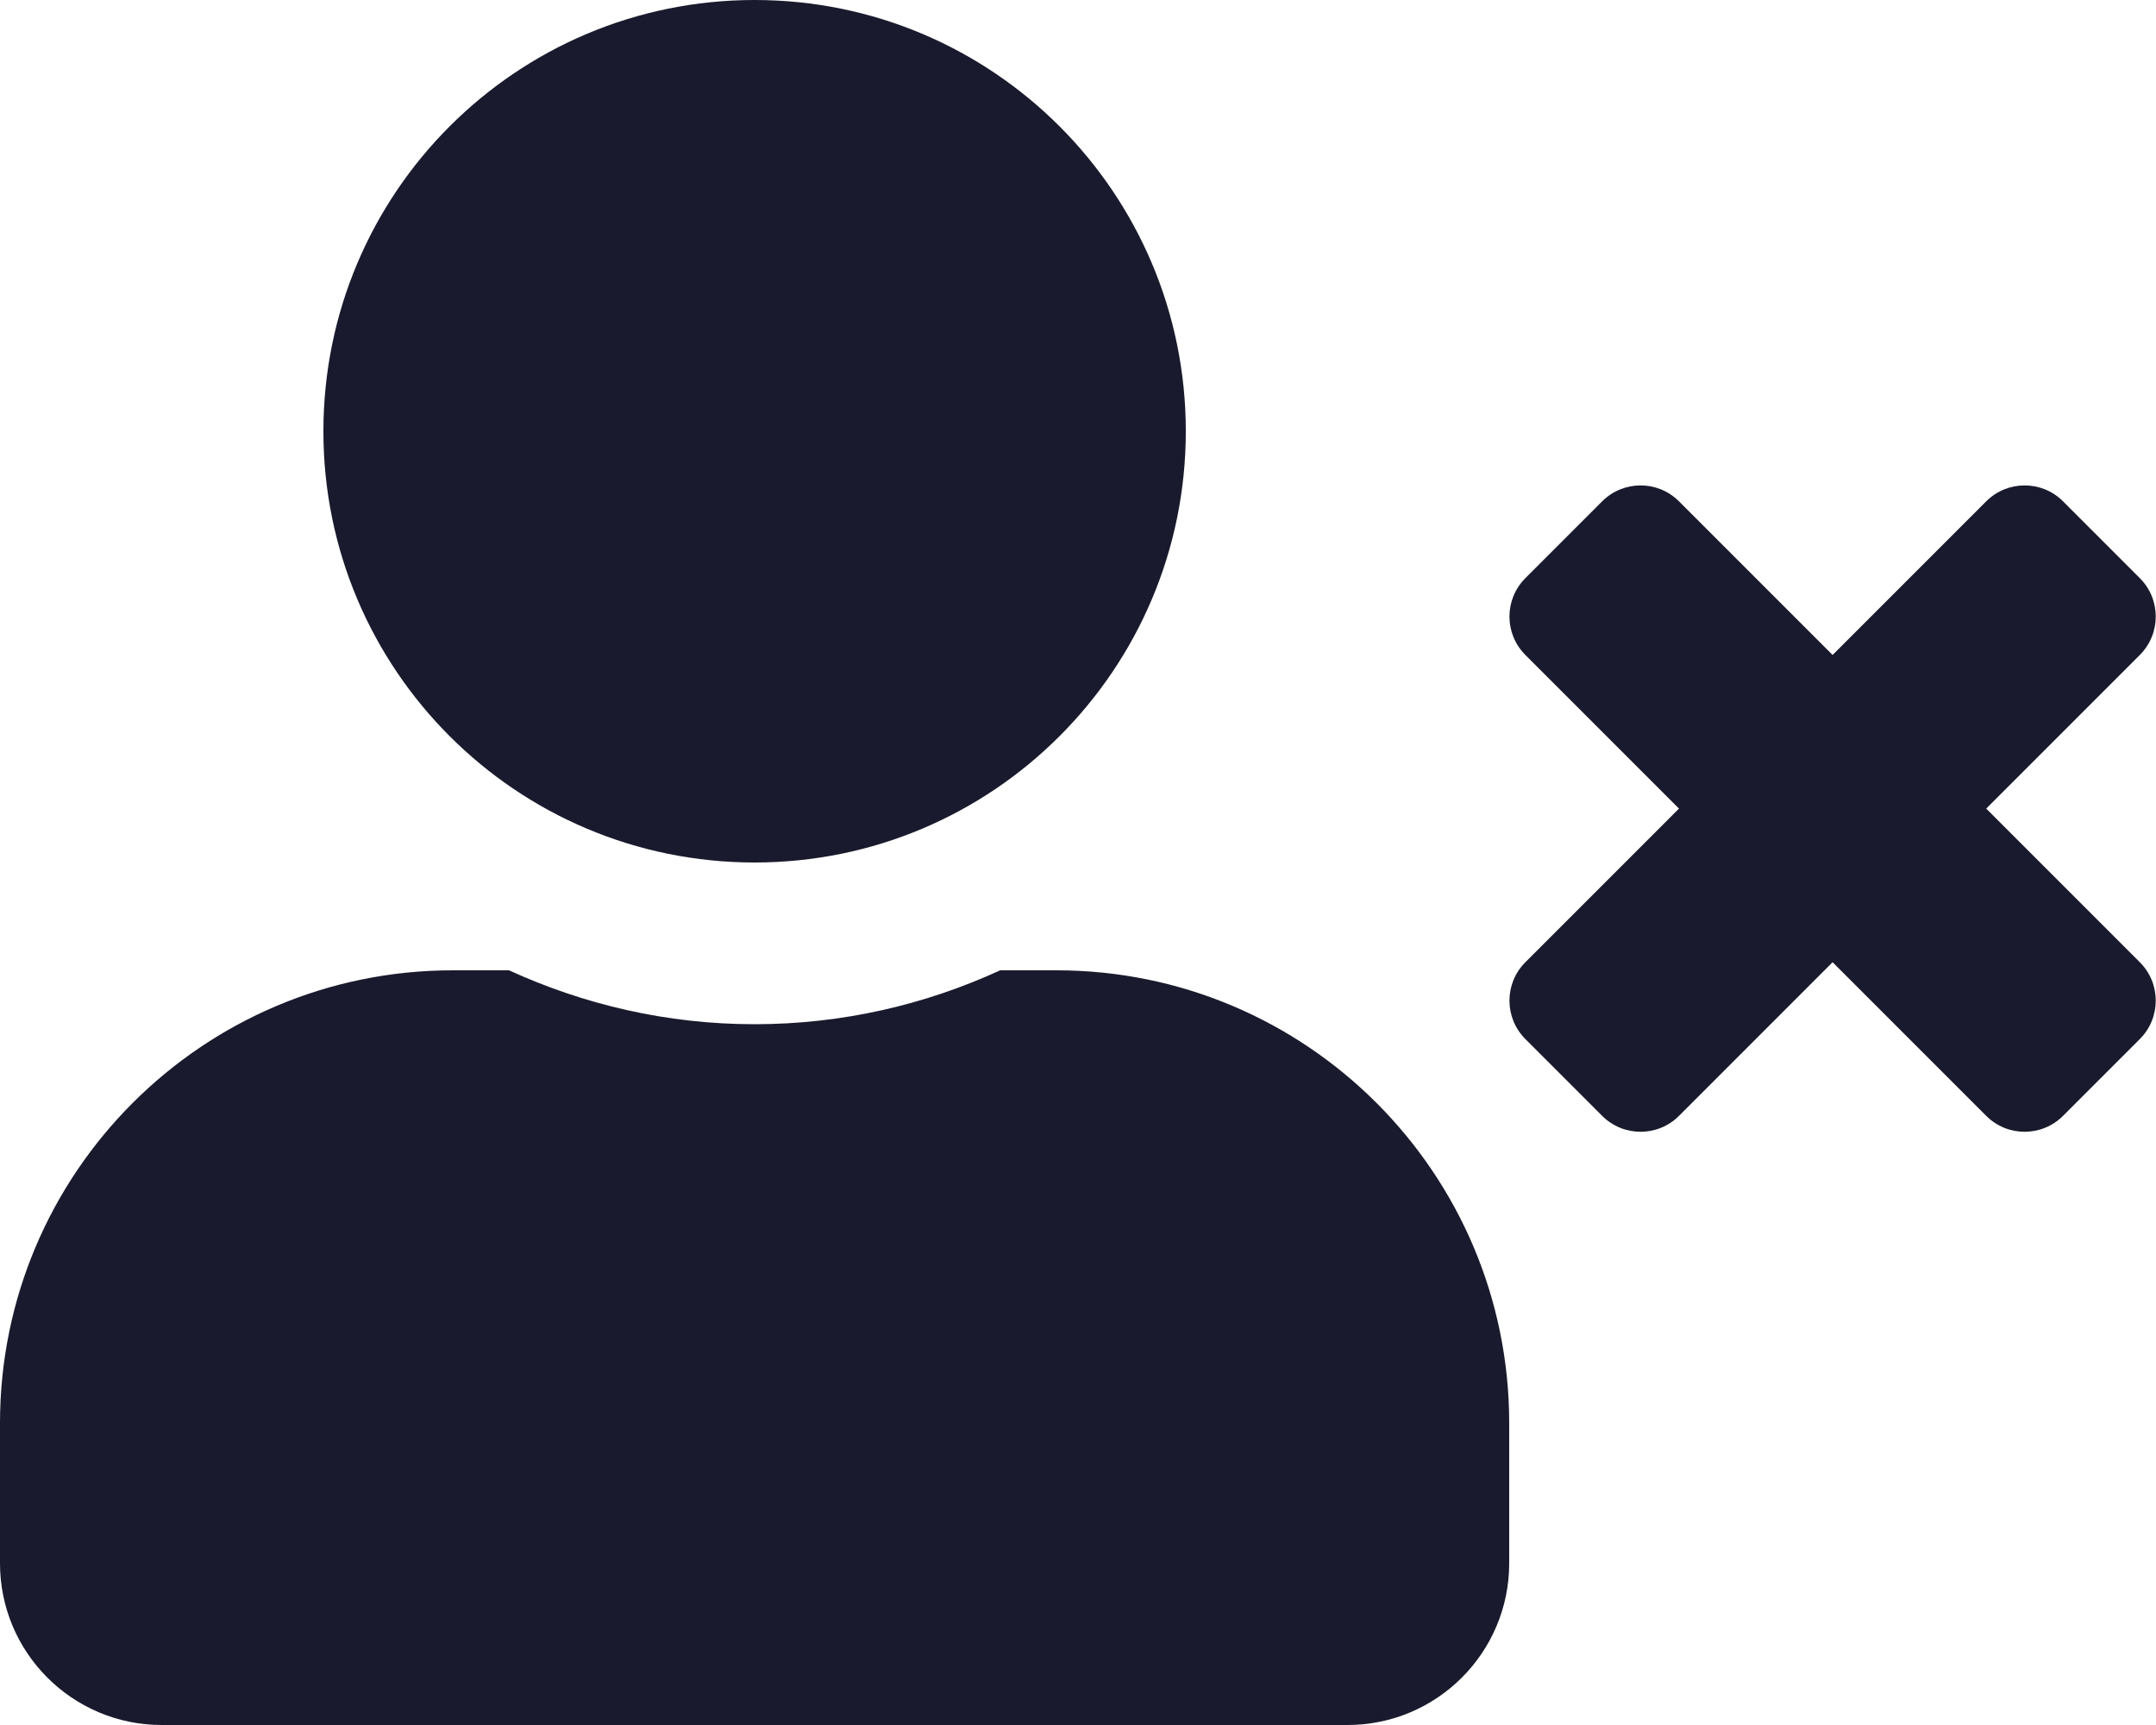
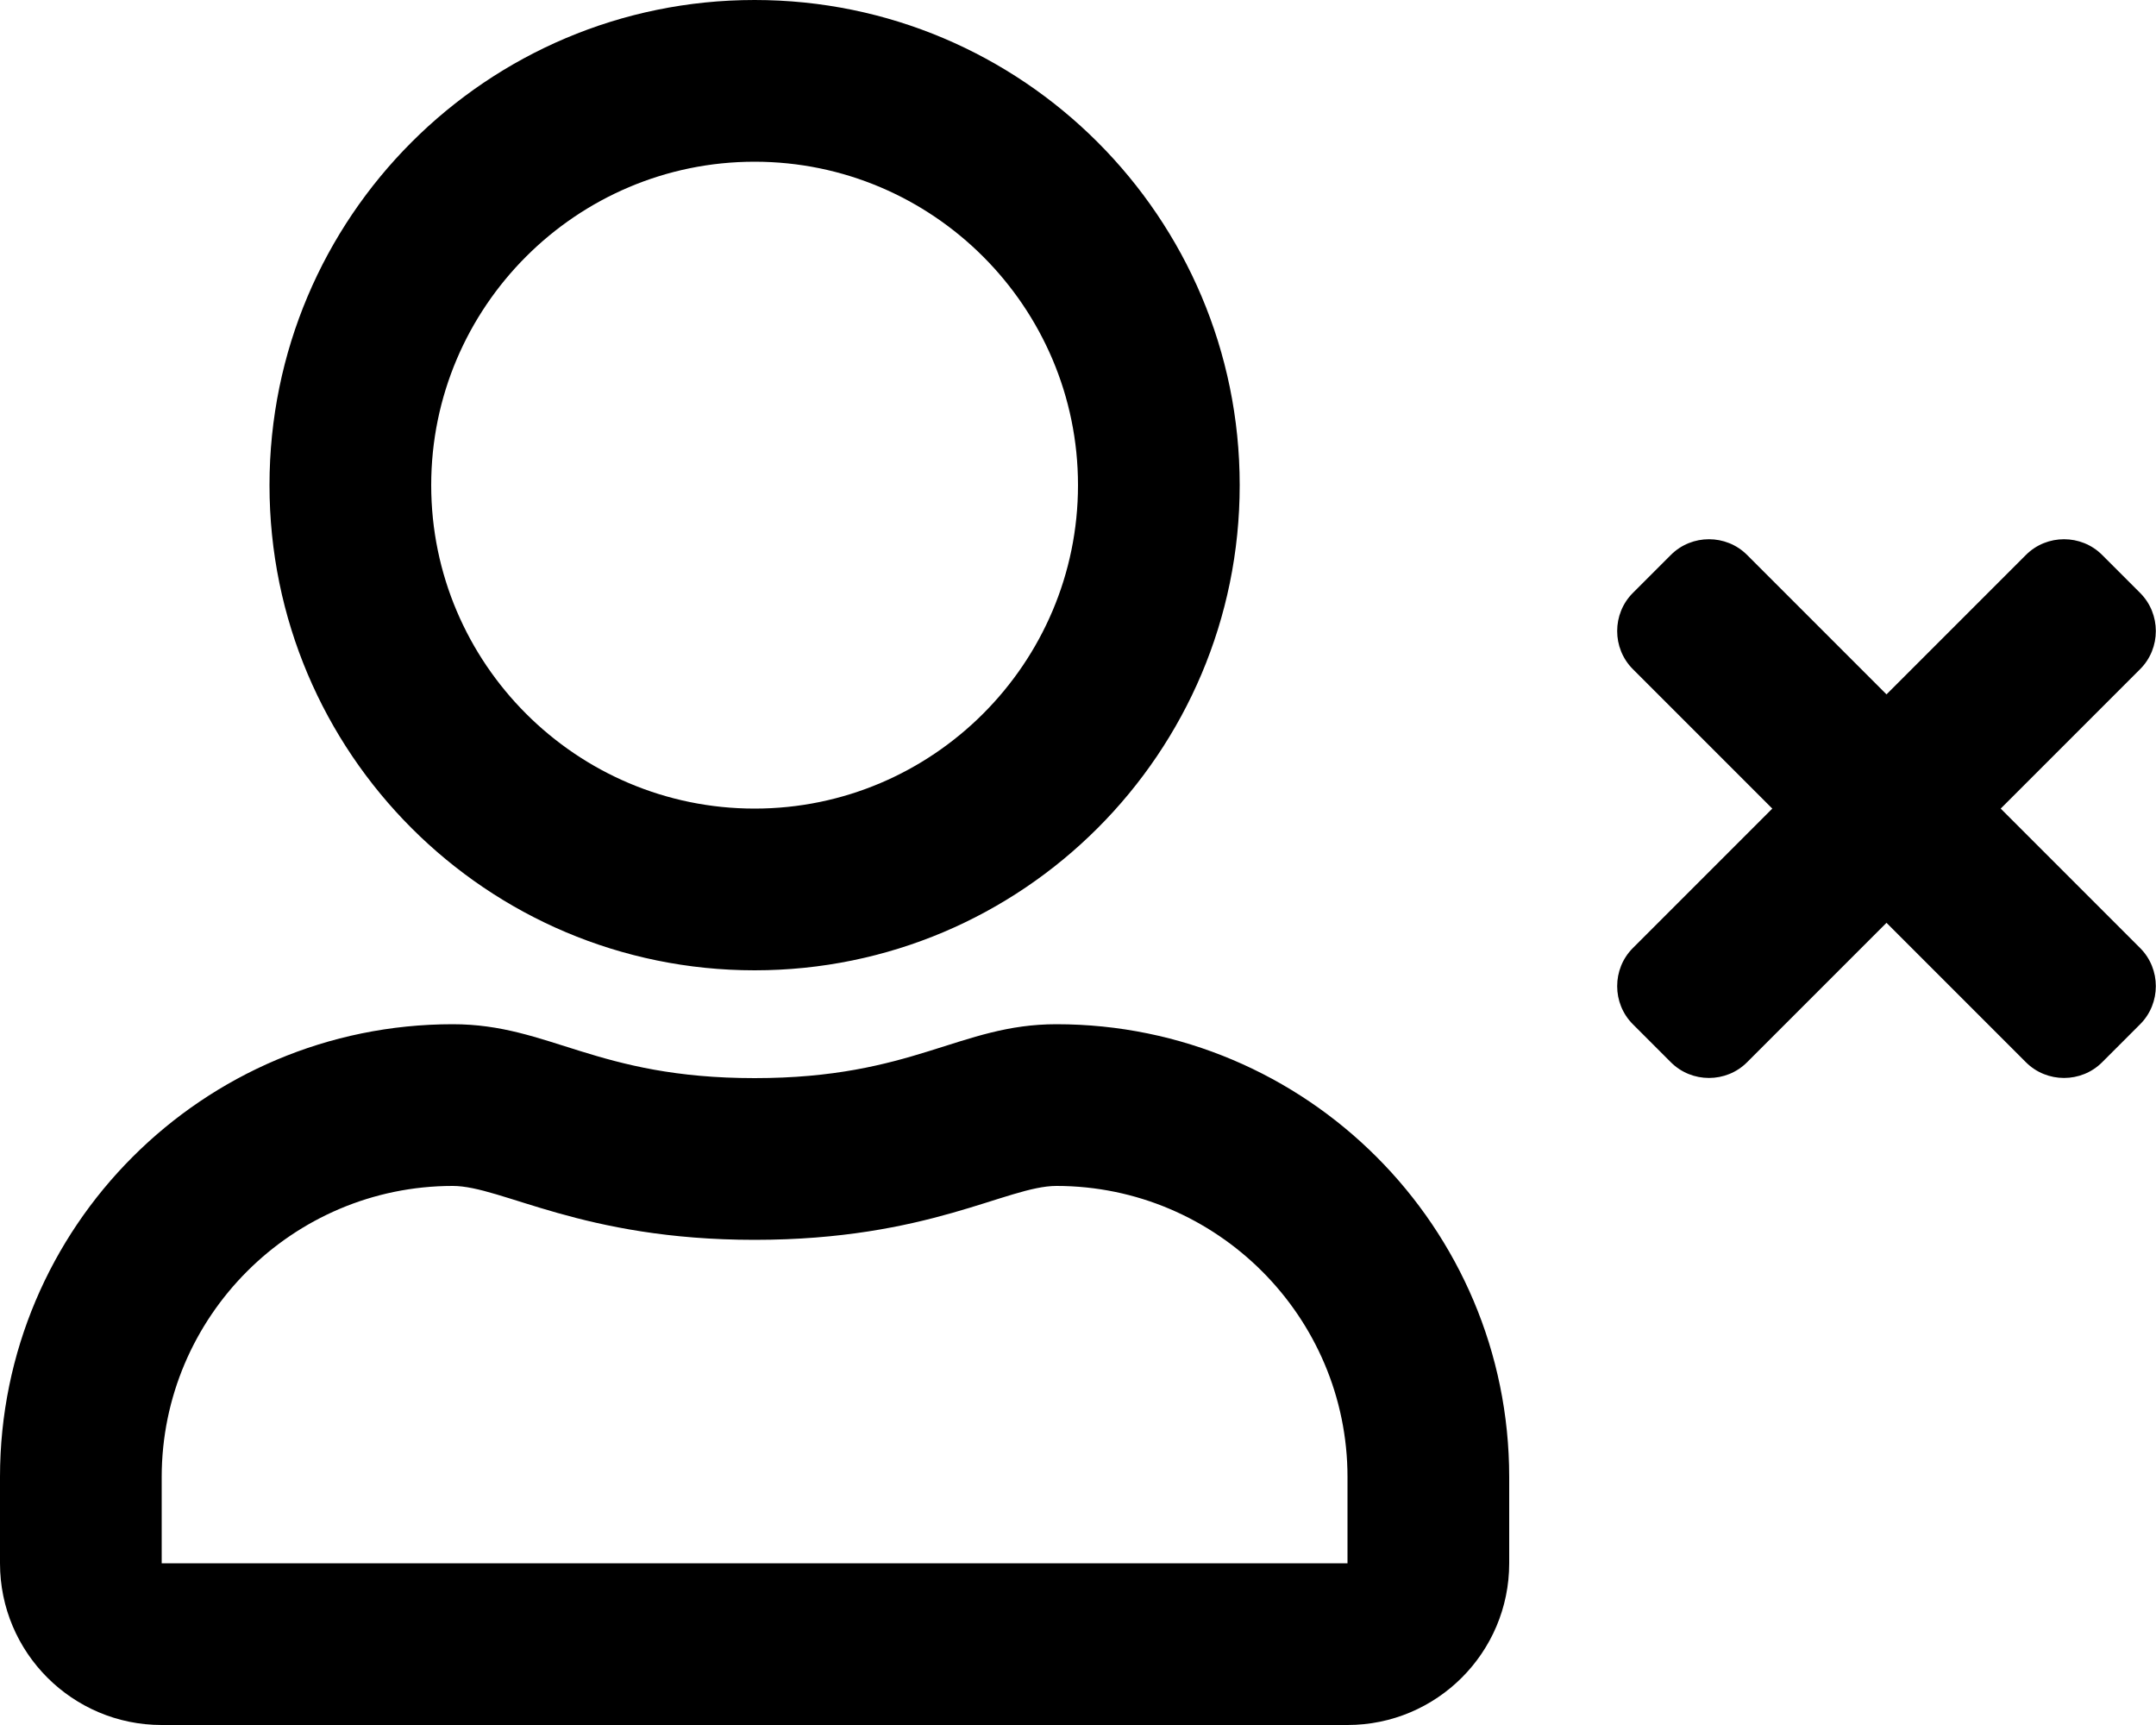
- <svg xmlns="http://www.w3.org/2000/svg" fill="#1a1a2e" viewBox="0 0 640 512">
-   <path d="M589.6 240l45.6-45.6c6.3-6.3 6.3-16.5 0-22.8l-22.8-22.8c-6.3-6.3-16.5-6.3-22.8 0L544 194.4l-45.6-45.6c-6.3-6.3-16.5-6.3-22.8 0l-22.8 22.8c-6.3 6.3-6.3 16.5 0 22.8l45.6 45.6-45.6 45.6c-6.3 6.3-6.3 16.5 0 22.8l22.8 22.8c6.3 6.3 16.5 6.3 22.8 0l45.6-45.6 45.6 45.6c6.3 6.3 16.5 6.3 22.8 0l22.8-22.8c6.3-6.3 6.3-16.5 0-22.8L589.6 240zM224 256c70.7 0 128-57.3 128-128S294.7 0 224 0 96 57.3 96 128s57.3 128 128 128zm89.6 32h-16.7c-22.2 10.2-46.9 16-72.9 16s-50.6-5.8-72.9-16h-16.7C60.2 288 0 348.2 0 422.4V464c0 26.5 21.5 48 48 48h352c26.5 0 48-21.5 48-48v-41.6c0-74.2-60.2-134.4-134.4-134.4z" />
+ <svg xmlns="http://www.w3.org/2000/svg" viewBox="0 0 640 512">
+   <path d="M593.9 240l41.4-41.4c6.2-6.2 6.2-16.4 0-22.6L624 164.7c-6.2-6.2-16.4-6.2-22.6 0L560 206.1l-41.4-41.4c-6.2-6.2-16.4-6.2-22.6 0L484.7 176c-6.2 6.2-6.2 16.4 0 22.6l41.4 41.4-41.4 41.4c-6.2 6.2-6.2 16.4 0 22.6l11.3 11.3c6.2 6.2 16.4 6.2 22.6 0l41.4-41.4 41.4 41.4c6.2 6.2 16.4 6.2 22.6 0l11.3-11.3c6.2-6.2 6.2-16.4 0-22.6L593.9 240zM224 288c79.5 0 144-64.5 144-144S303.5 0 224 0 80 64.5 80 144s64.5 144 144 144zm0-240c52.9 0 96 43.1 96 96s-43.1 96-96 96-96-43.1-96-96 43.1-96 96-96zm89.6 256c-28.8 0-42.4 16-89.6 16-47.1 0-60.8-16-89.6-16C60.2 304 0 364.2 0 438.4V464c0 26.5 21.5 48 48 48h352c26.5 0 48-21.5 48-48v-25.6c0-74.2-60.2-134.4-134.4-134.4zM400 464H48v-25.6c0-47.6 38.8-86.4 86.4-86.4 14.6 0 38.3 16 89.6 16 51.7 0 74.9-16 89.6-16 47.6 0 86.4 38.8 86.4 86.4V464z" />
</svg>
